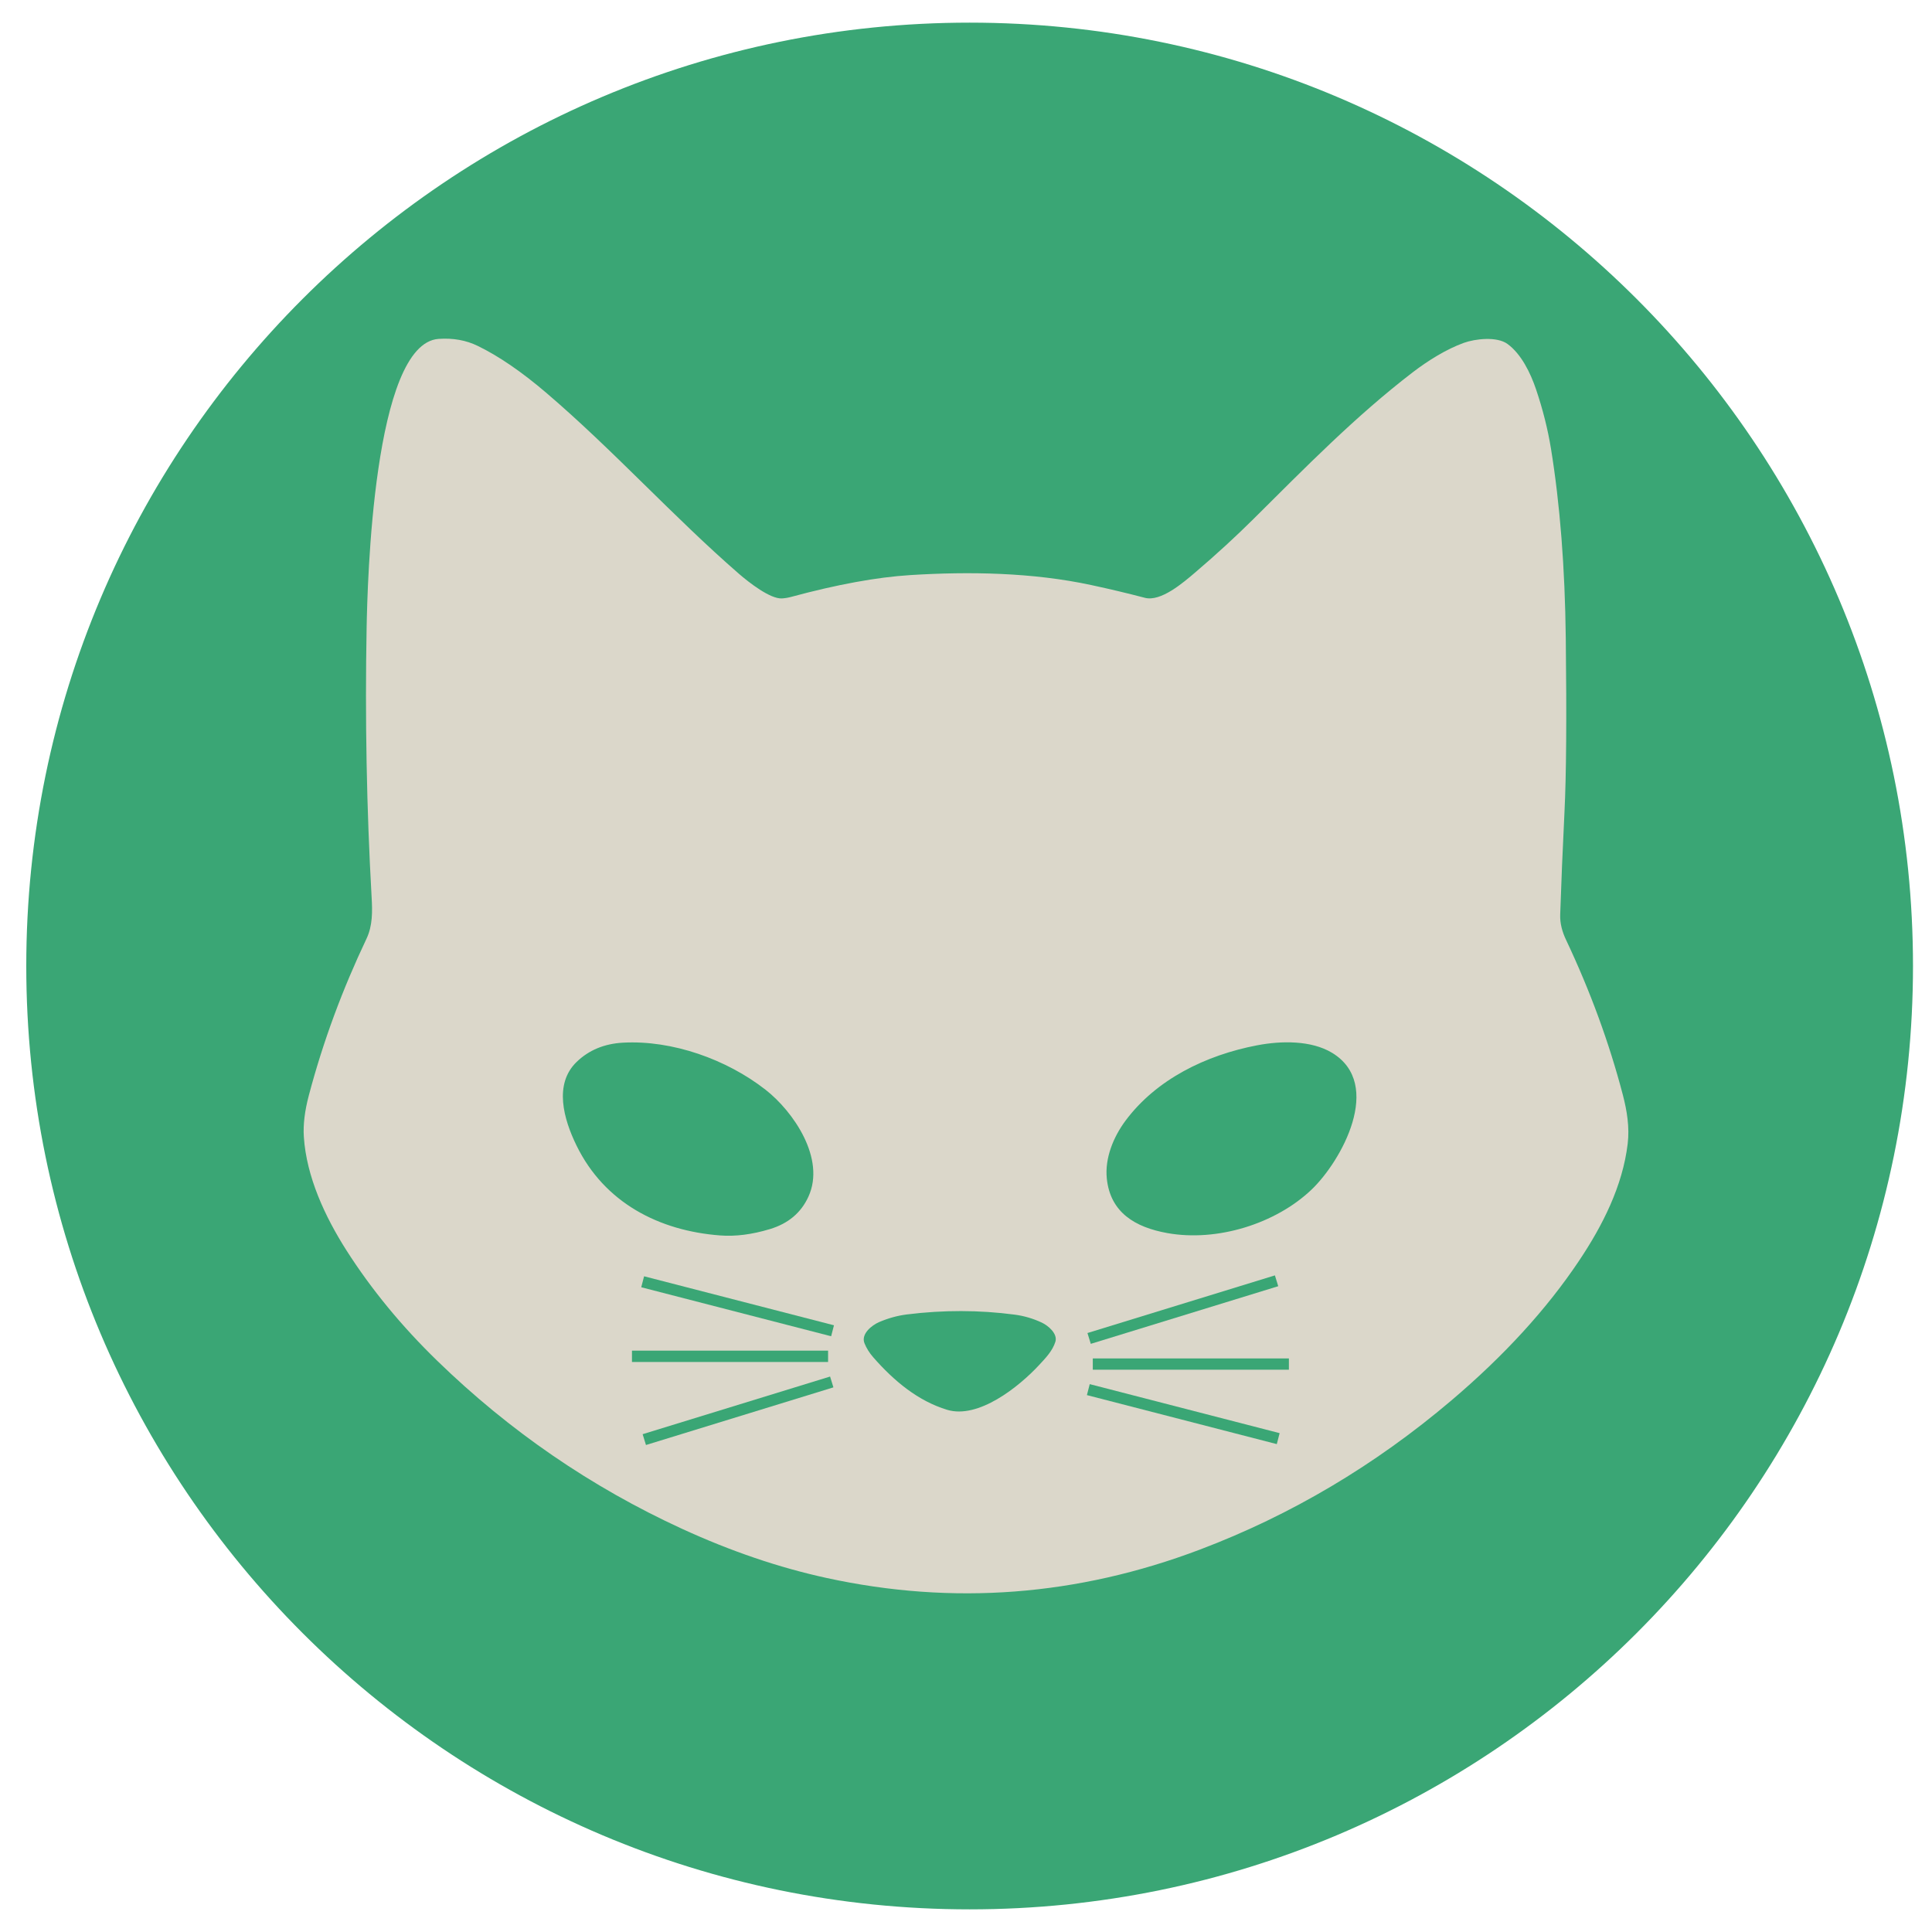
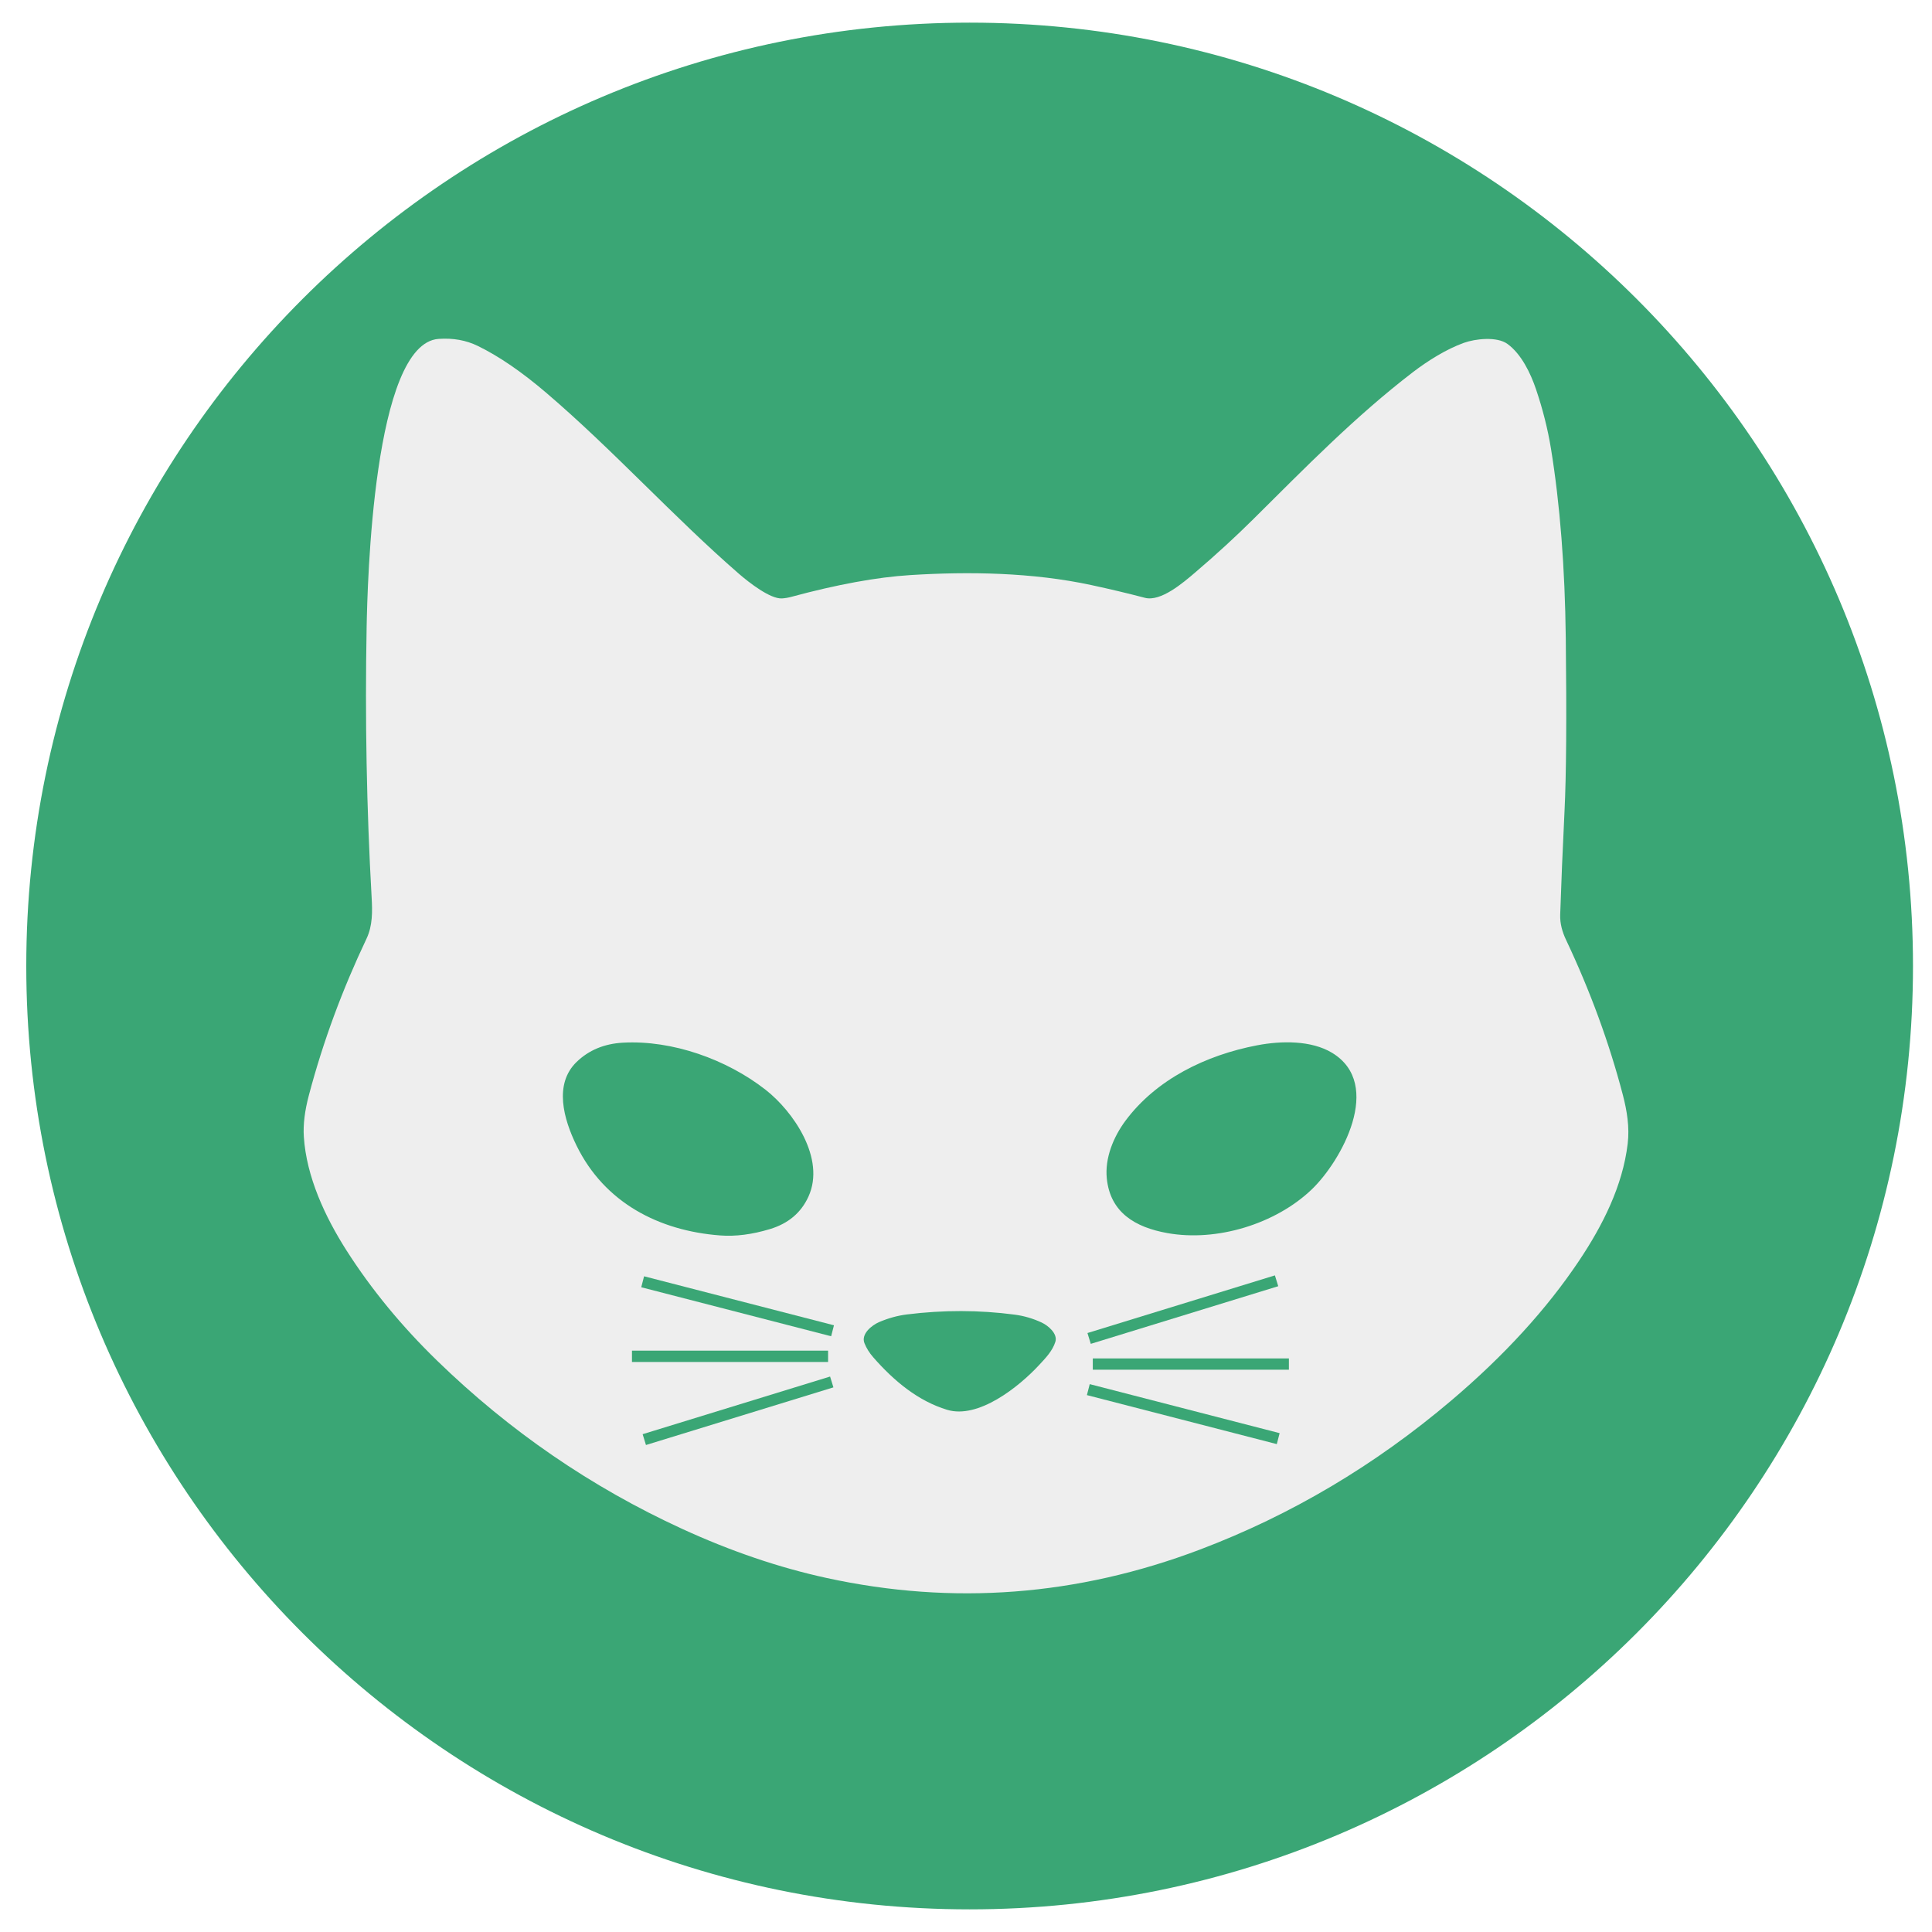
<svg xmlns="http://www.w3.org/2000/svg" viewBox="0.00 0.00 512.00 512.00" width="512" height="512" class="MuiSvgIcon-root MuiSvgIcon-fontSizeMedium css-q7mezt" focusable="false" aria-hidden="true" style="height: 36px; width: 36px; margin-top: -3px; margin-right: 5px; margin-left: -3px;">
  <ellipse fill="#3aa675" cx="256.962" cy="256" id="svg_2" rx="250" ry="250" stroke="null" />
-   <path fill="#dbd7ca" d="m81.861,290.226c3.858,-14.545 8.966,-28.172 15.274,-41.476c1.631,-3.444 1.565,-7.244 1.349,-10.953q-1.995,-35.416 -1.325,-71.469c0.215,-11.433 1.722,-75.318 19.09,-76.519q5.72,-0.397 10.348,1.854q8.361,4.065 18.147,12.418c17.733,15.133 33.735,32.924 51.12,48.016c2.633,2.277 8.27,6.681 11.375,6.49q1.217,-0.075 2.459,-0.414q18.254,-4.934 31.541,-5.77c15.531,-0.977 32.386,-0.712 47.982,2.649q7.384,1.589 14.165,3.369c4.247,1.126 10.183,-4.007 13.469,-6.813q8.312,-7.103 15.299,-14.04c13.701,-13.602 26.996,-27.22 42.262,-38.926c3.99,-3.055 8.866,-6.101 13.511,-7.782c3.038,-1.093 8.784,-1.747 11.573,0.29c3.667,2.666 6.118,7.732 7.575,12.054q2.682,7.939 3.949,15.696q3.593,22.104 3.924,50.243q0.373,31.649 -0.339,45.938q-0.737,15.001 -1.142,27.344c-0.075,2.335 0.563,4.57 1.556,6.656q9.636,20.398 15.05,41.086c1.093,4.181 1.805,8.593 1.283,12.923c-1.333,11.226 -6.673,21.739 -12.898,31.036q-12.848,19.206 -33.834,37.013q-30.415,25.796 -66.601,39.505q-48.744,18.469 -98.937,7.542q-18.933,-4.123 -38.313,-13.022q-36.169,-16.615 -64.92,-44.563q-14.14,-13.742 -23.991,-29.165c-5.737,-8.991 -10.655,-19.579 -11.342,-30.184q-0.315,-4.802 1.341,-11.027l-0,-0zm70.939,13.386c7.409,15.133 21.839,22.567 38.048,23.793q6.085,0.464 13.179,-1.681q7.293,-2.194 10.216,-8.601c4.611,-10.075 -3.974,-22.559 -11.383,-28.346c-10.299,-8.038 -24.695,-13.179 -37.767,-12.459q-7.434,0.414 -12.285,5.108c-6.076,5.878 -3.46,15.141 -0.008,22.187l0,0zm180.373,-26.599c-13.61,2.599 -26.731,9.024 -34.886,19.96c-3.262,4.388 -5.514,9.967 -4.975,15.324c0.919,9.048 7.542,12.956 16.027,14.479c13.146,2.368 28.669,-2.417 38.214,-11.499c7.906,-7.517 19.215,-27.932 5.464,-36.268c-5.497,-3.328 -13.444,-3.22 -19.844,-1.995l0,-0zm-101.801,82.628c5.58,6.399 11.971,11.648 19.637,13.974c8.245,2.492 18.958,-6.035 24.355,-11.855c1.689,-1.821 3.568,-3.742 4.321,-6.176c0.662,-2.144 -1.912,-4.288 -3.585,-5.075q-3.485,-1.631 -7.219,-2.119q-14.065,-1.854 -28.544,-0.05q-3.701,0.464 -7.327,2.012c-1.962,0.836 -4.901,3.162 -3.916,5.621q0.786,1.954 2.277,3.667l0,-0z" id="svg_1" stroke="null" />
+   <path fill="#eee" d="m81.861,290.226c3.858,-14.545 8.966,-28.172 15.274,-41.476c1.631,-3.444 1.565,-7.244 1.349,-10.953q-1.995,-35.416 -1.325,-71.469c0.215,-11.433 1.722,-75.318 19.09,-76.519q5.72,-0.397 10.348,1.854q8.361,4.065 18.147,12.418c17.733,15.133 33.735,32.924 51.12,48.016c2.633,2.277 8.27,6.681 11.375,6.49q1.217,-0.075 2.459,-0.414q18.254,-4.934 31.541,-5.77c15.531,-0.977 32.386,-0.712 47.982,2.649q7.384,1.589 14.165,3.369c4.247,1.126 10.183,-4.007 13.469,-6.813q8.312,-7.103 15.299,-14.04c13.701,-13.602 26.996,-27.22 42.262,-38.926c3.99,-3.055 8.866,-6.101 13.511,-7.782c3.038,-1.093 8.784,-1.747 11.573,0.29c3.667,2.666 6.118,7.732 7.575,12.054q2.682,7.939 3.949,15.696q3.593,22.104 3.924,50.243q0.373,31.649 -0.339,45.938q-0.737,15.001 -1.142,27.344c-0.075,2.335 0.563,4.57 1.556,6.656q9.636,20.398 15.05,41.086c1.093,4.181 1.805,8.593 1.283,12.923c-1.333,11.226 -6.673,21.739 -12.898,31.036q-12.848,19.206 -33.834,37.013q-30.415,25.796 -66.601,39.505q-48.744,18.469 -98.937,7.542q-18.933,-4.123 -38.313,-13.022q-36.169,-16.615 -64.92,-44.563q-14.14,-13.742 -23.991,-29.165c-5.737,-8.991 -10.655,-19.579 -11.342,-30.184q-0.315,-4.802 1.341,-11.027l-0,-0zm70.939,13.386c7.409,15.133 21.839,22.567 38.048,23.793q6.085,0.464 13.179,-1.681q7.293,-2.194 10.216,-8.601c4.611,-10.075 -3.974,-22.559 -11.383,-28.346c-10.299,-8.038 -24.695,-13.179 -37.767,-12.459q-7.434,0.414 -12.285,5.108c-6.076,5.878 -3.46,15.141 -0.008,22.187l0,0zm180.373,-26.599c-13.61,2.599 -26.731,9.024 -34.886,19.96c-3.262,4.388 -5.514,9.967 -4.975,15.324c0.919,9.048 7.542,12.956 16.027,14.479c13.146,2.368 28.669,-2.417 38.214,-11.499c7.906,-7.517 19.215,-27.932 5.464,-36.268c-5.497,-3.328 -13.444,-3.22 -19.844,-1.995l0,-0zm-101.801,82.628c5.58,6.399 11.971,11.648 19.637,13.974c8.245,2.492 18.958,-6.035 24.355,-11.855c1.689,-1.821 3.568,-3.742 4.321,-6.176c0.662,-2.144 -1.912,-4.288 -3.585,-5.075q-3.485,-1.631 -7.219,-2.119q-14.065,-1.854 -28.544,-0.05q-3.701,0.464 -7.327,2.012c-1.962,0.836 -4.901,3.162 -3.916,5.621q0.786,1.954 2.277,3.667l0,-0z" id="svg_1" stroke="null" />
  <g id="svg_15">
    <line transform="rotate(11.0937 315.586 361.491)" stroke-width="3" id="svg_3" y2="356.491" x2="341.086" y1="366.491" x1="290.086" stroke="#3aa675" fill="none" />
    <line transform="rotate(-6 313.466 347.062)" stroke-width="3" id="svg_5" y2="342.062" x2="338.966" y1="352.062" x1="287.966" stroke="#3aa675" fill="none" />
    <path transform="rotate(25.564 313.578 374.757)" id="svg_6" d="m288.078,379.757l51,-10" opacity="undefined" stroke-width="3" stroke="#3aa675" fill="none" />
  </g>
  <g transform="rotate(180 194.474 356.085)" id="svg_19">
    <line transform="rotate(11.0937 195.482 352.728)" stroke-width="3" id="svg_16" y2="347.728" x2="220.983" y1="357.728" x1="169.983" stroke="#3aa675" fill="none" />
    <line transform="rotate(-6 193.362 338.299)" stroke-width="3" id="svg_17" y2="333.299" x2="218.863" y1="343.299" x1="167.863" stroke="#3aa675" fill="none" />
    <path transform="rotate(25.564 193.474 365.994)" id="svg_18" d="m167.975,370.994l51,-10" opacity="undefined" stroke-width="3" stroke="#3aa675" fill="none" />
  </g>
</svg>
